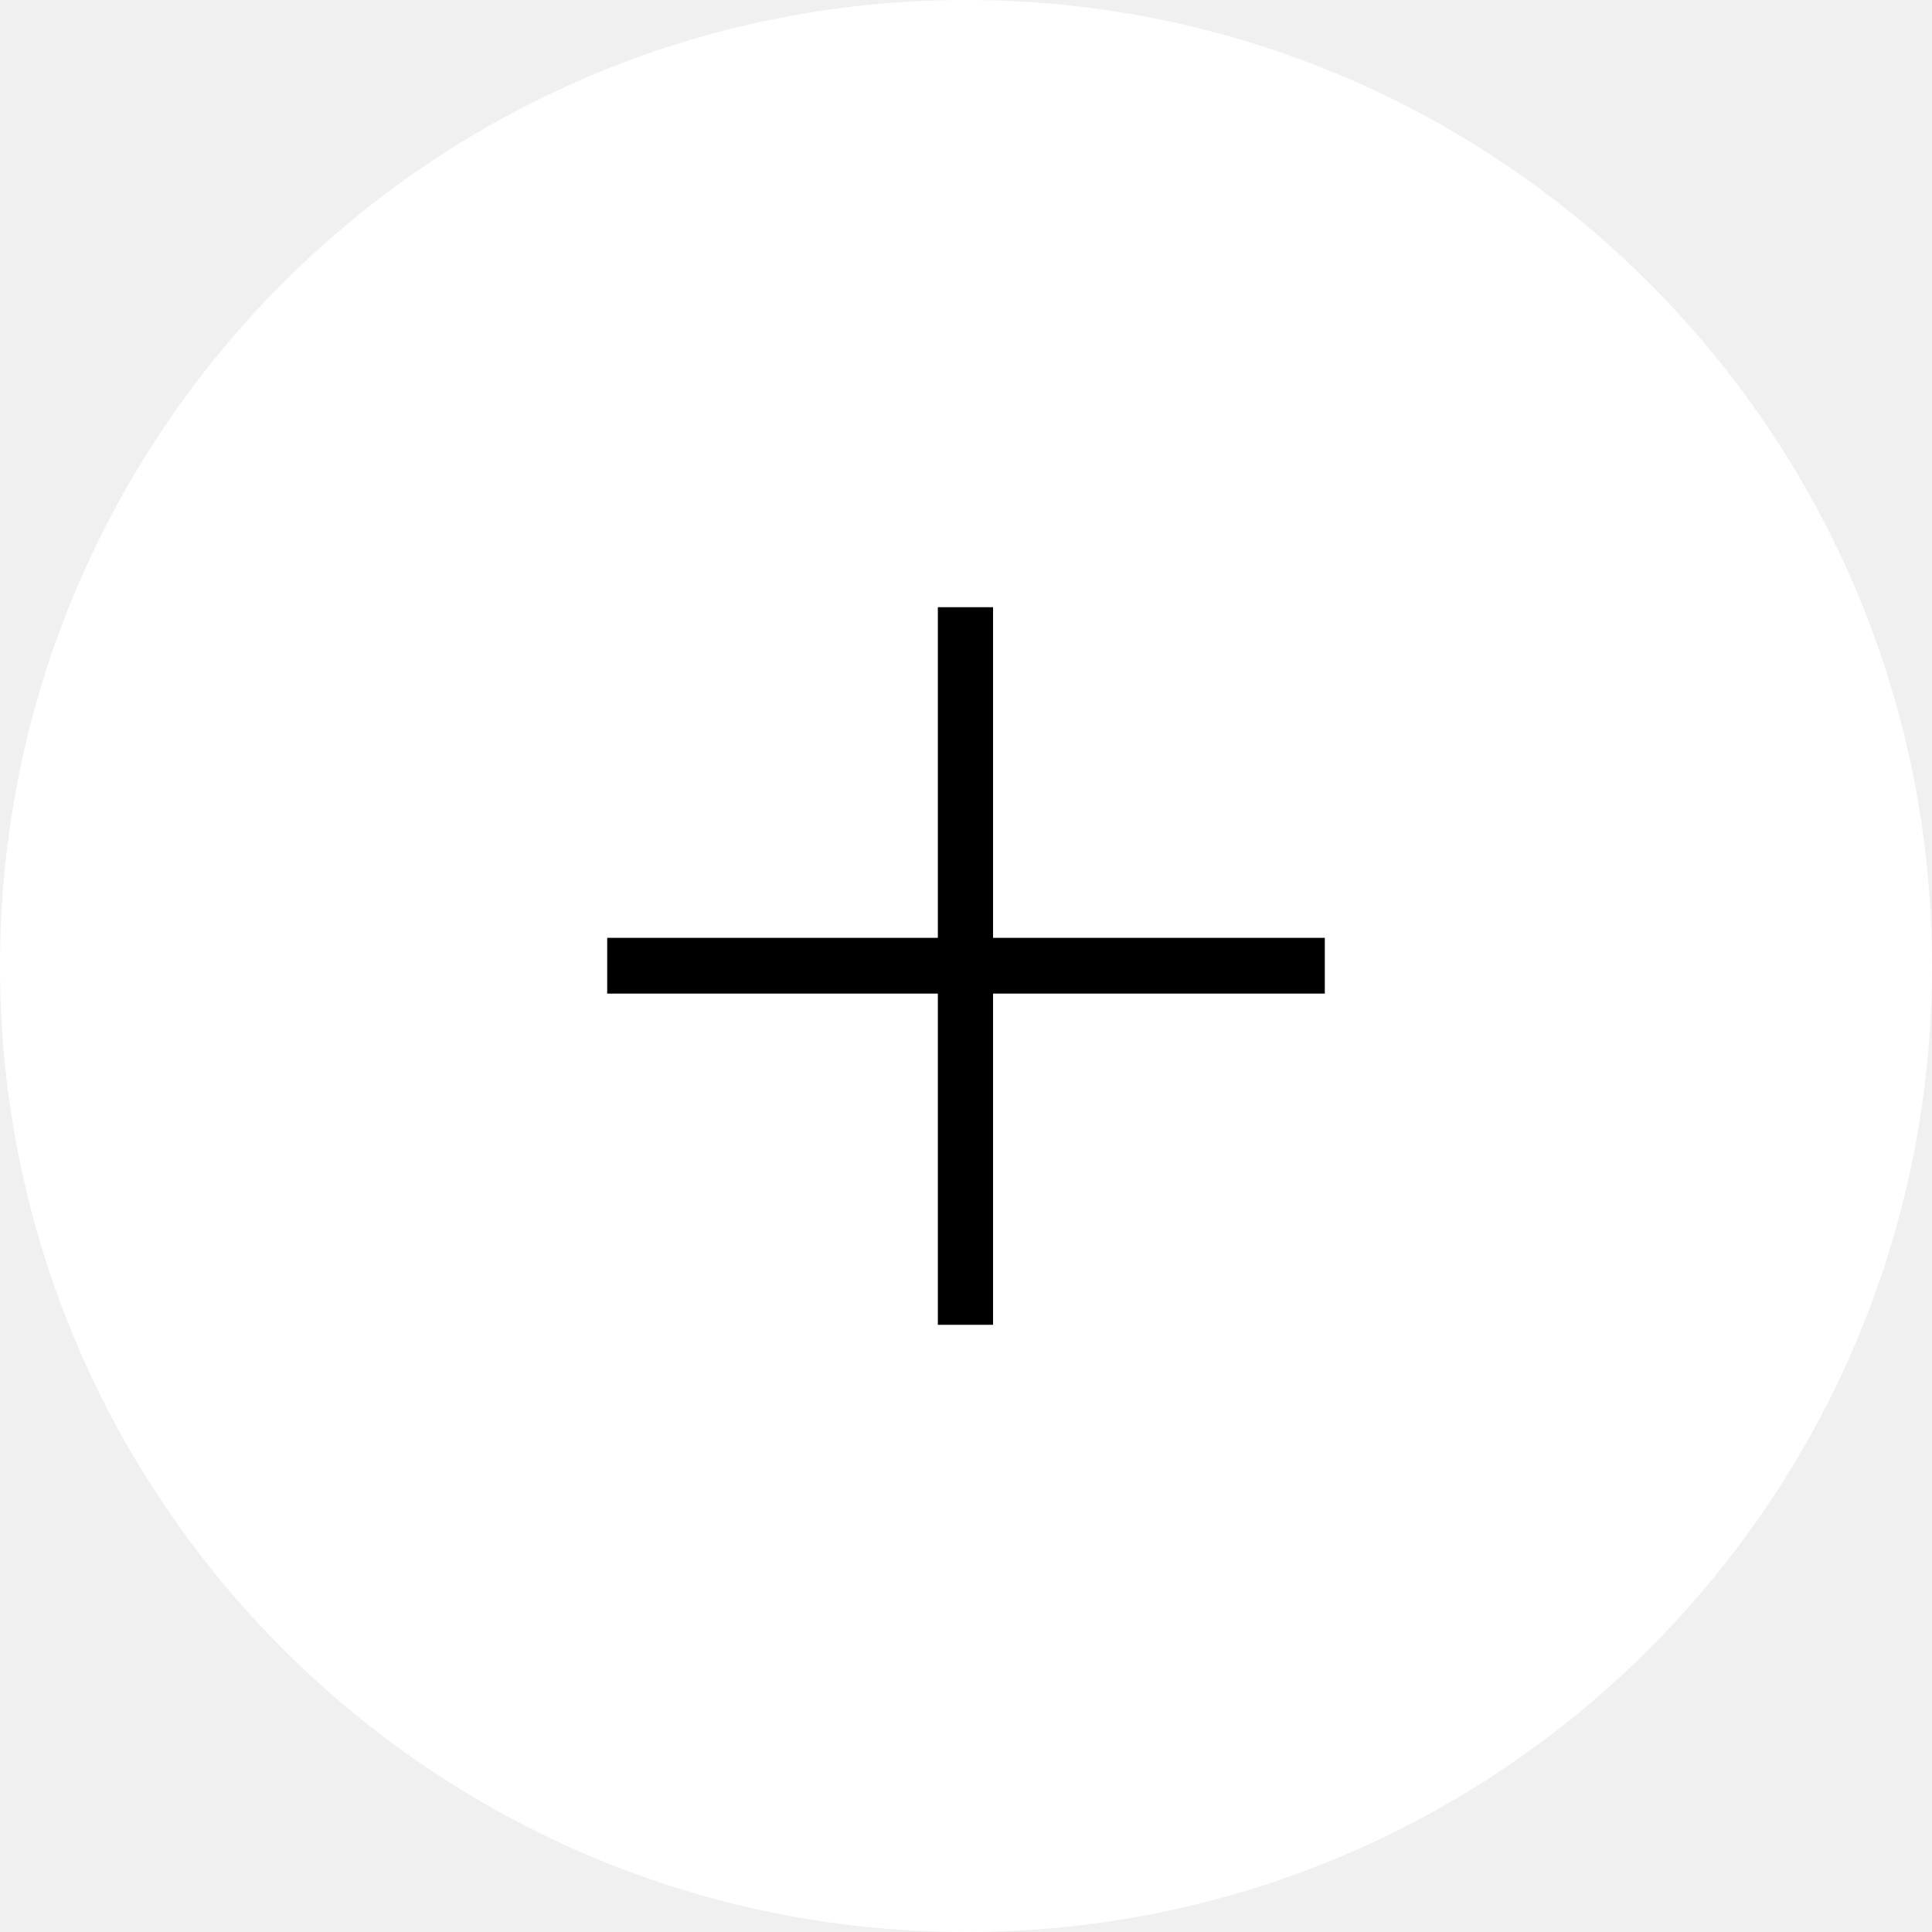
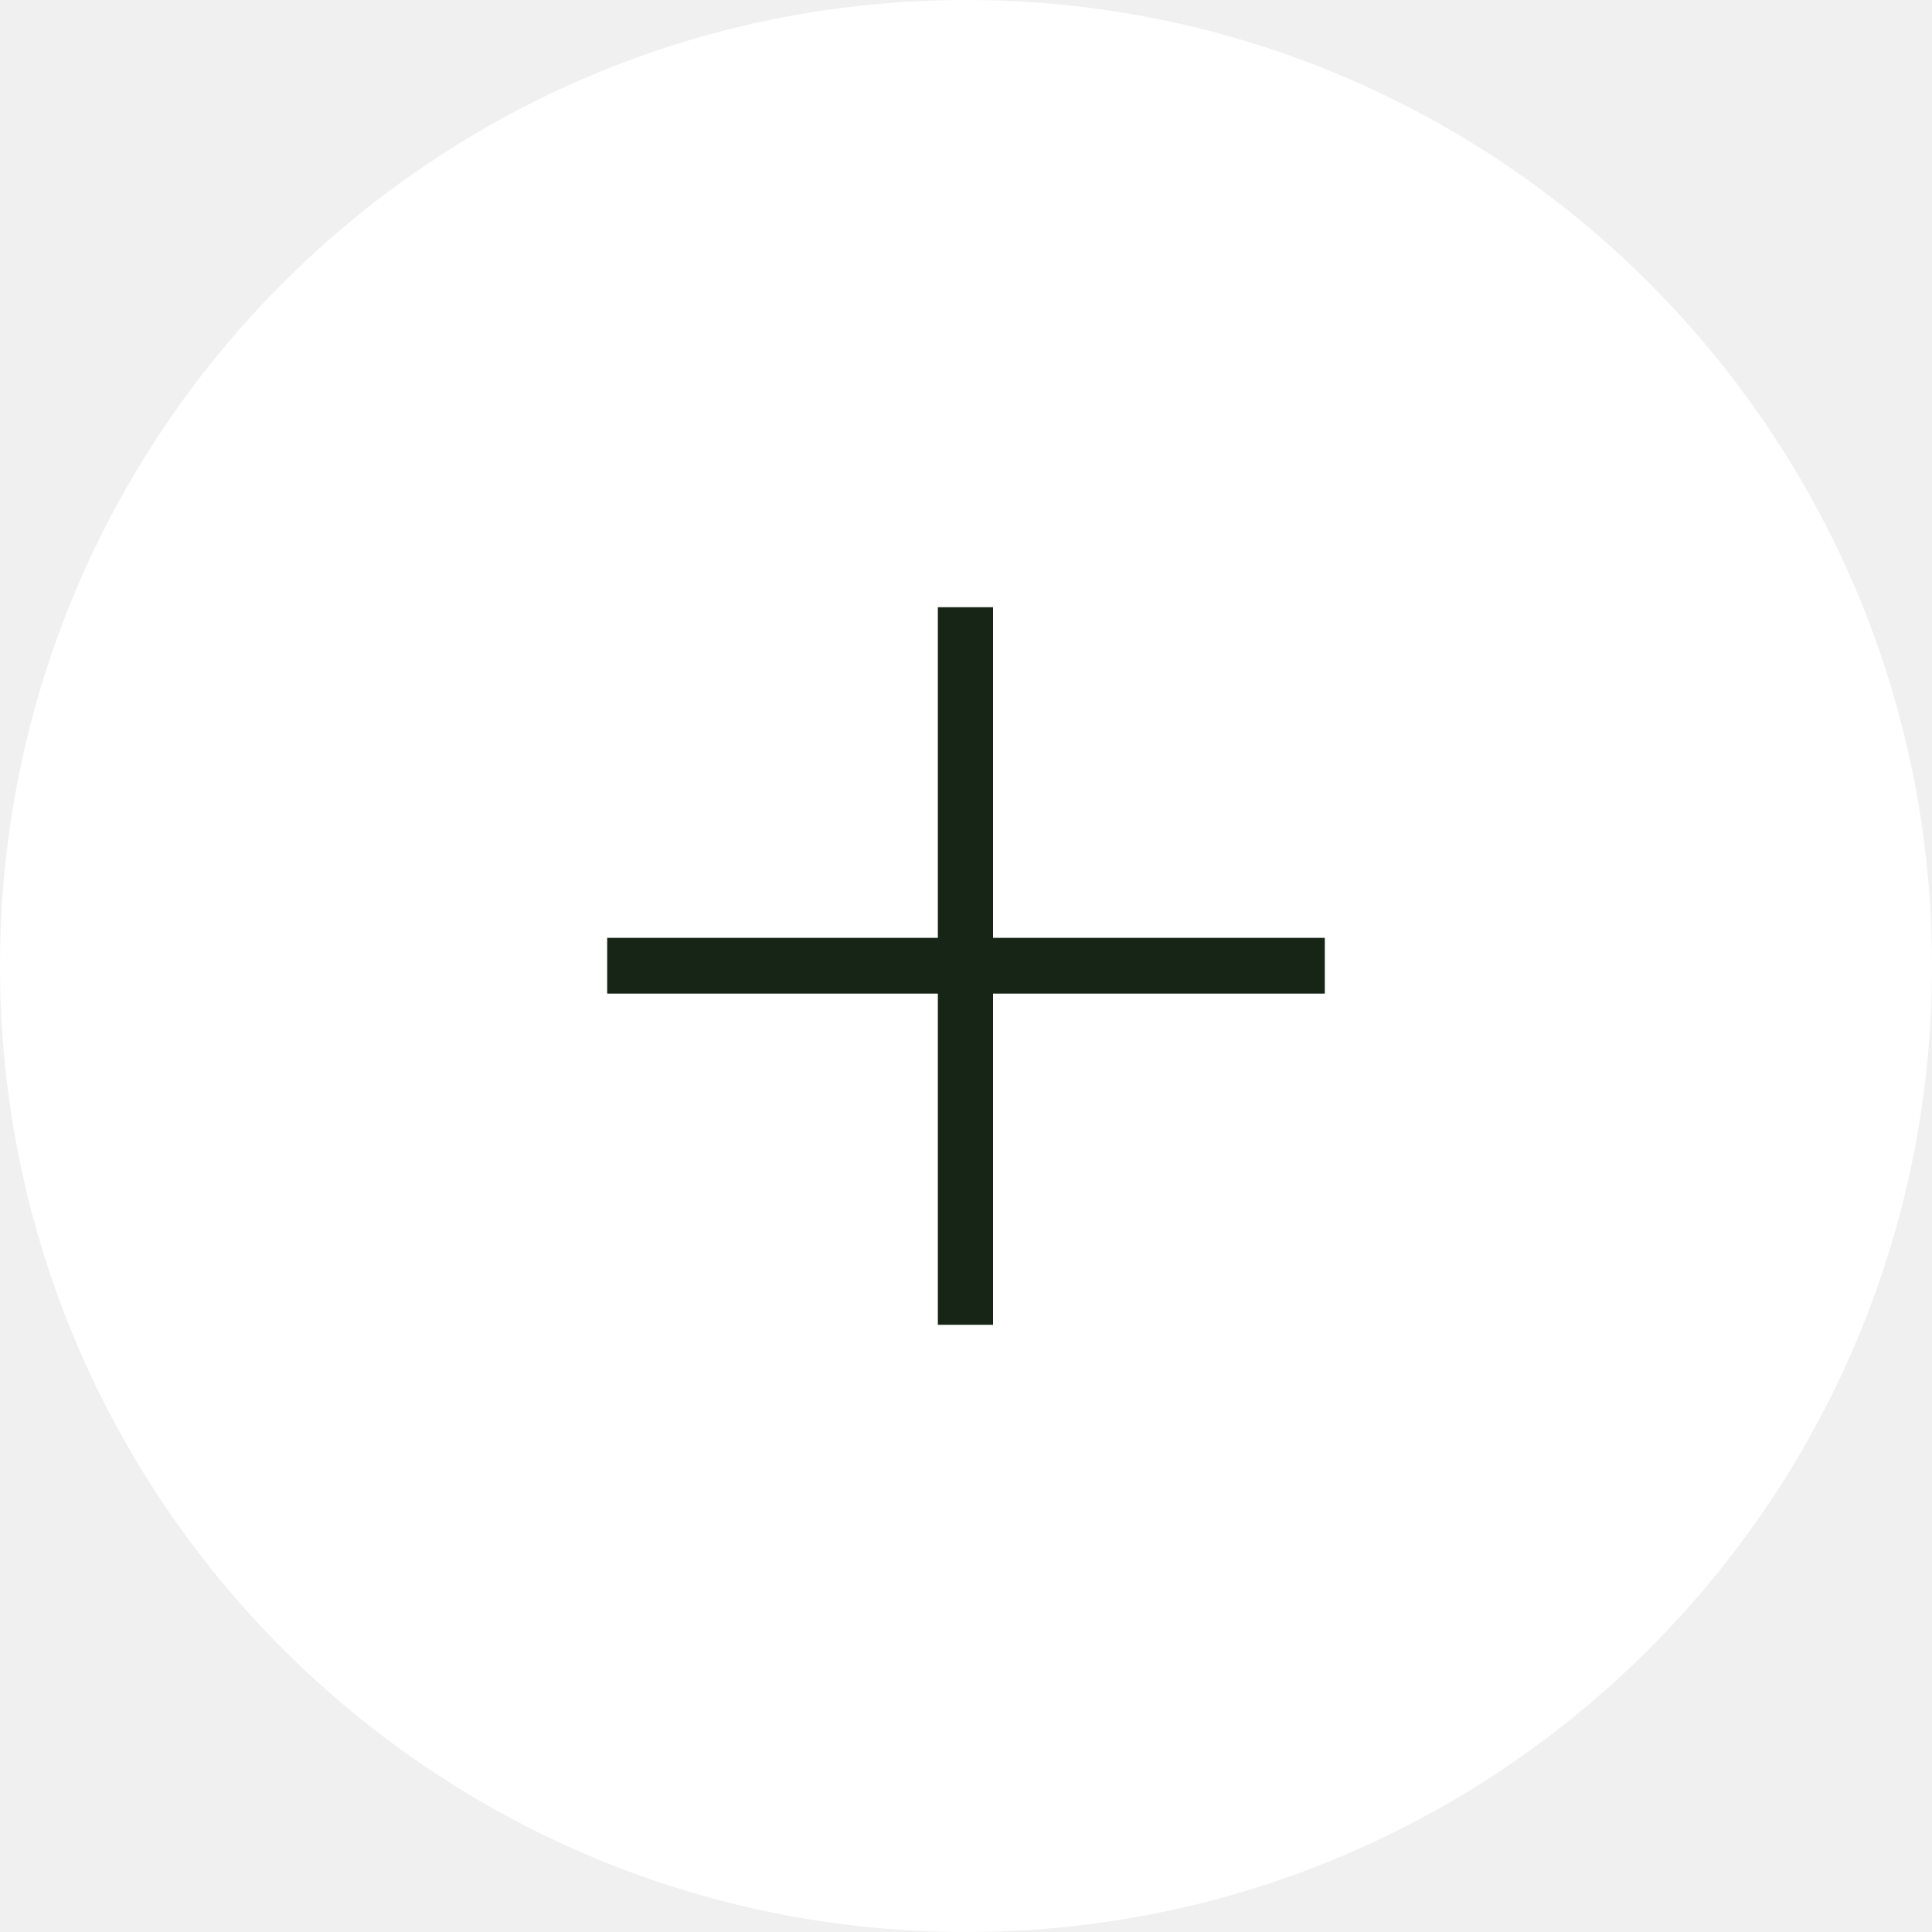
<svg xmlns="http://www.w3.org/2000/svg" width="70" height="70" viewBox="0 0 70 70">
  <g fill="none" fill-rule="evenodd">
    <circle fill="#ffffff" fill-rule="nonzero" cx="35" cy="35" r="35" />
-     <path fill="#000000" d="M48 36H35.98v12h-2V36H22v-2.02h11.98V22h2v11.98H48" />
+     <path fill="#162516" d="M48 36H35.98v12h-2V36H22v-2.02h11.98V22h2v11.98H48" />
  </g>
</svg>
